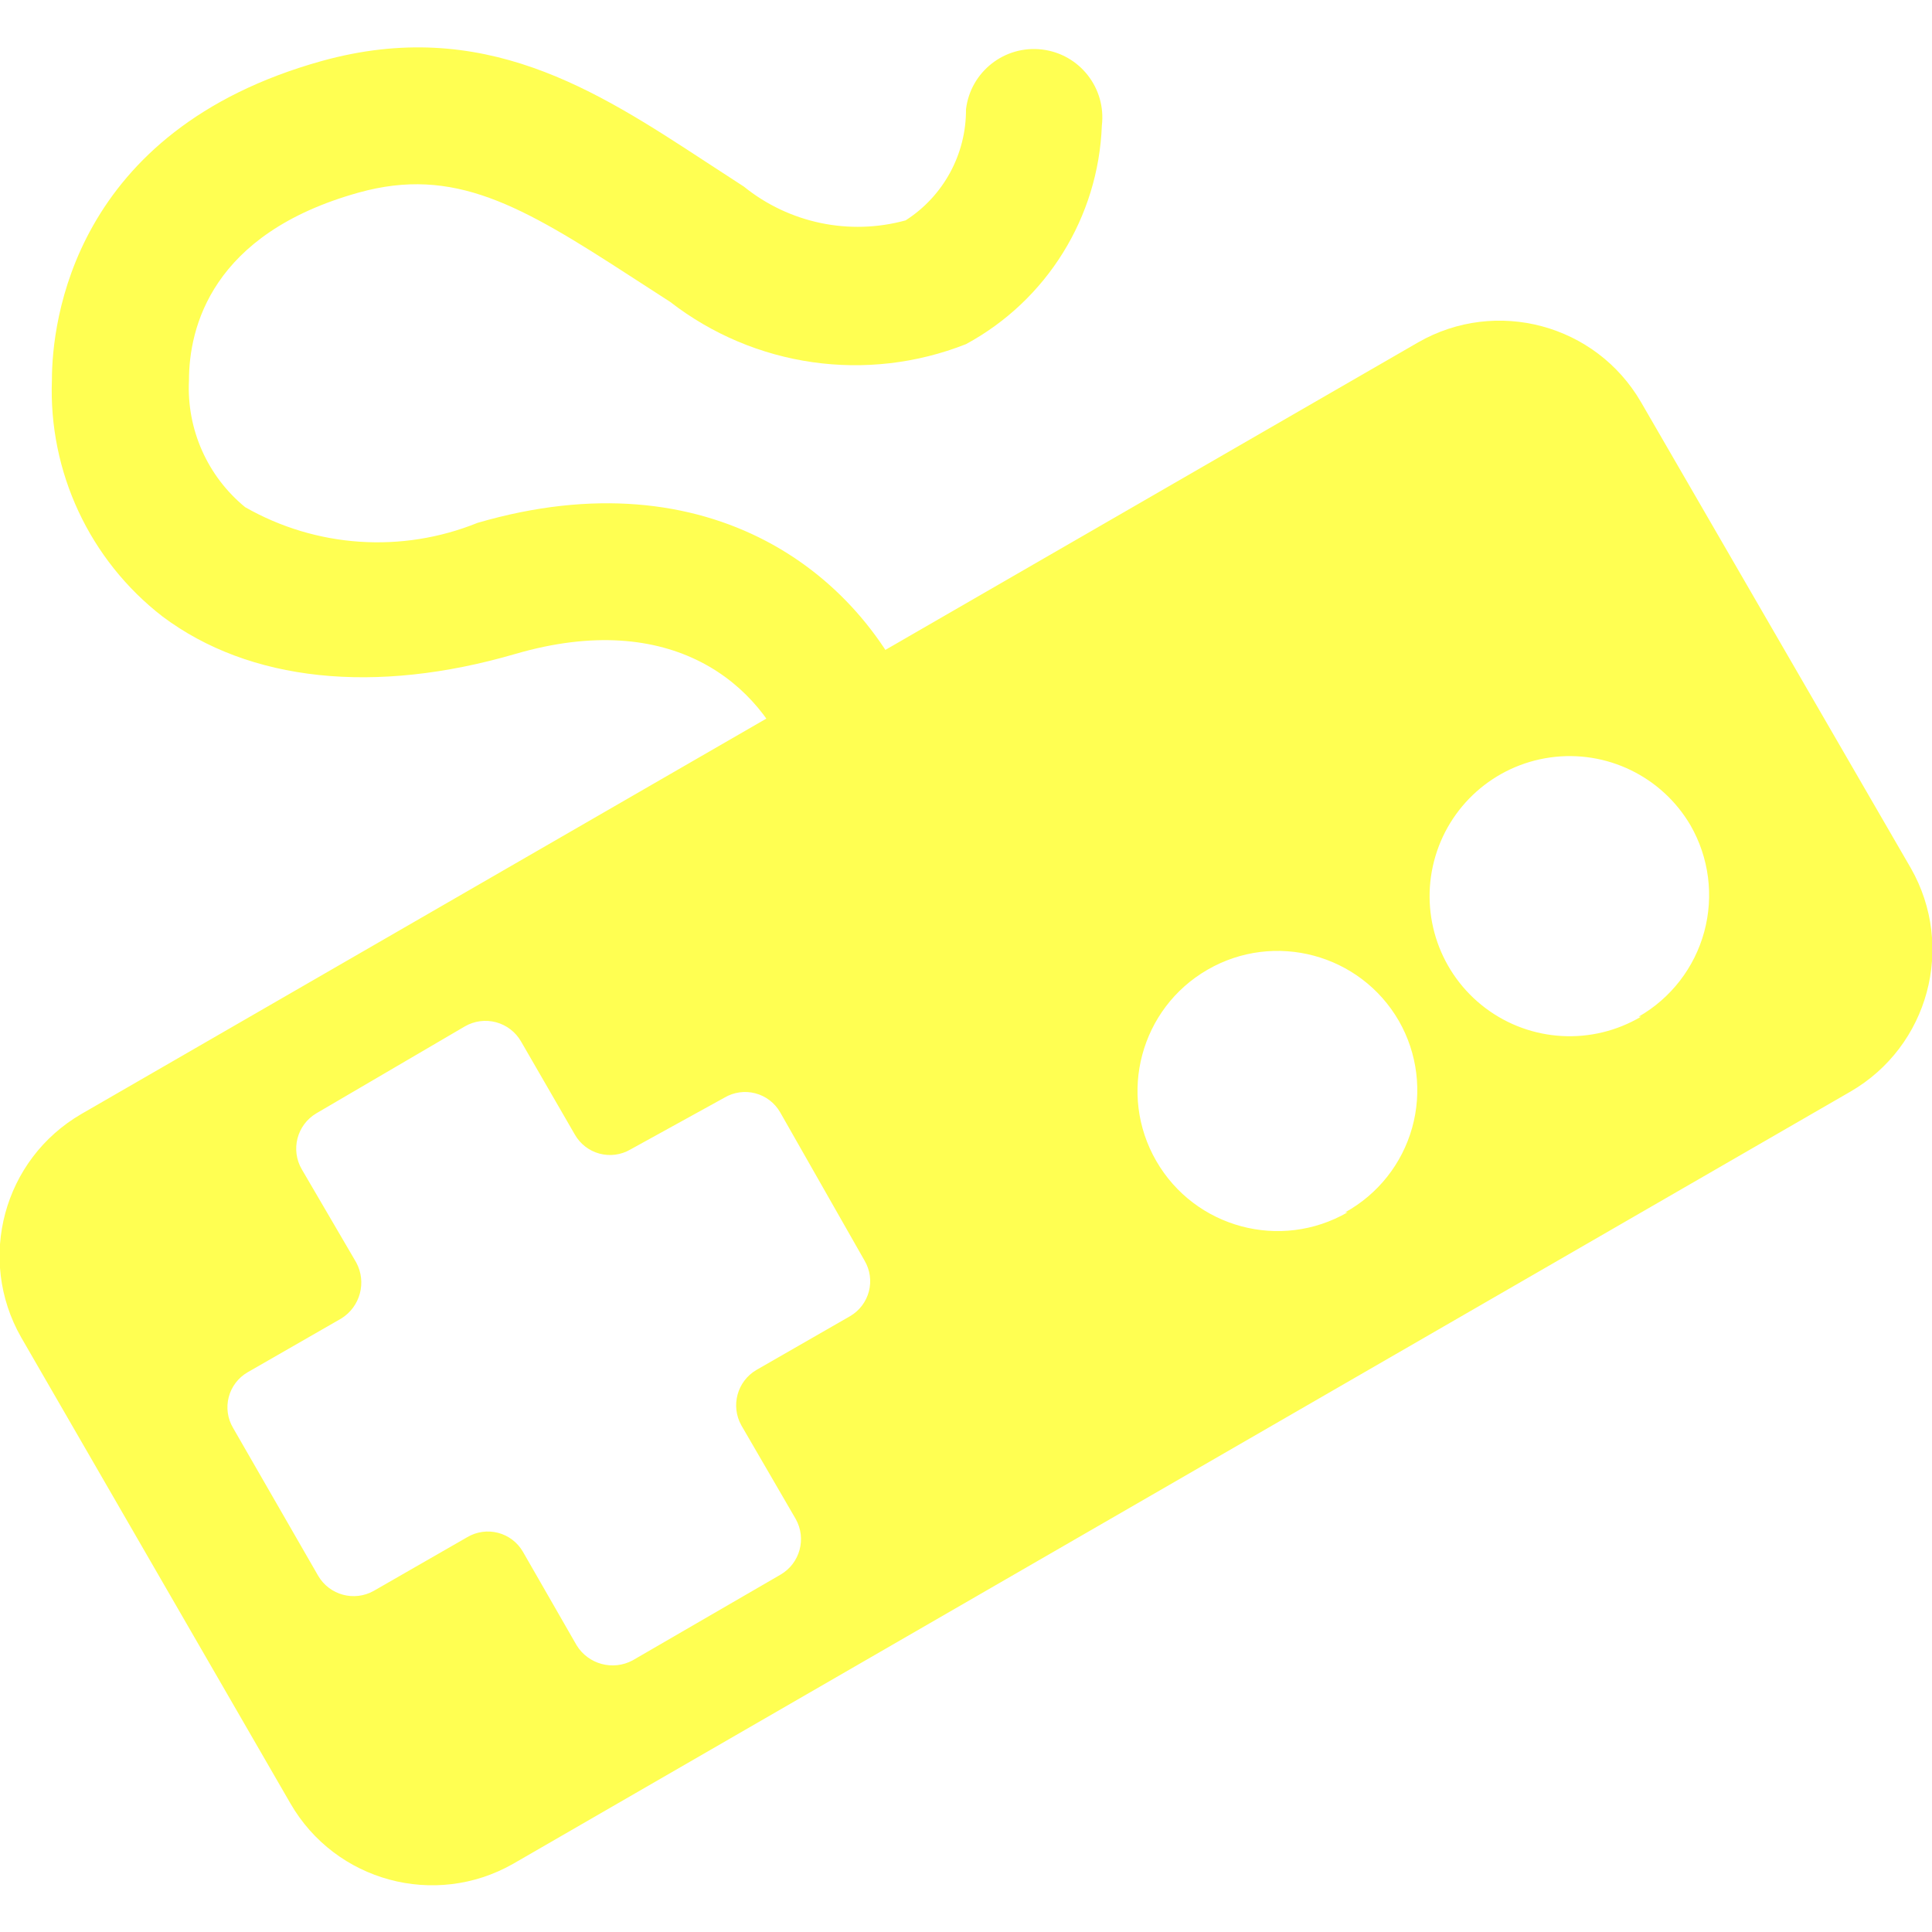
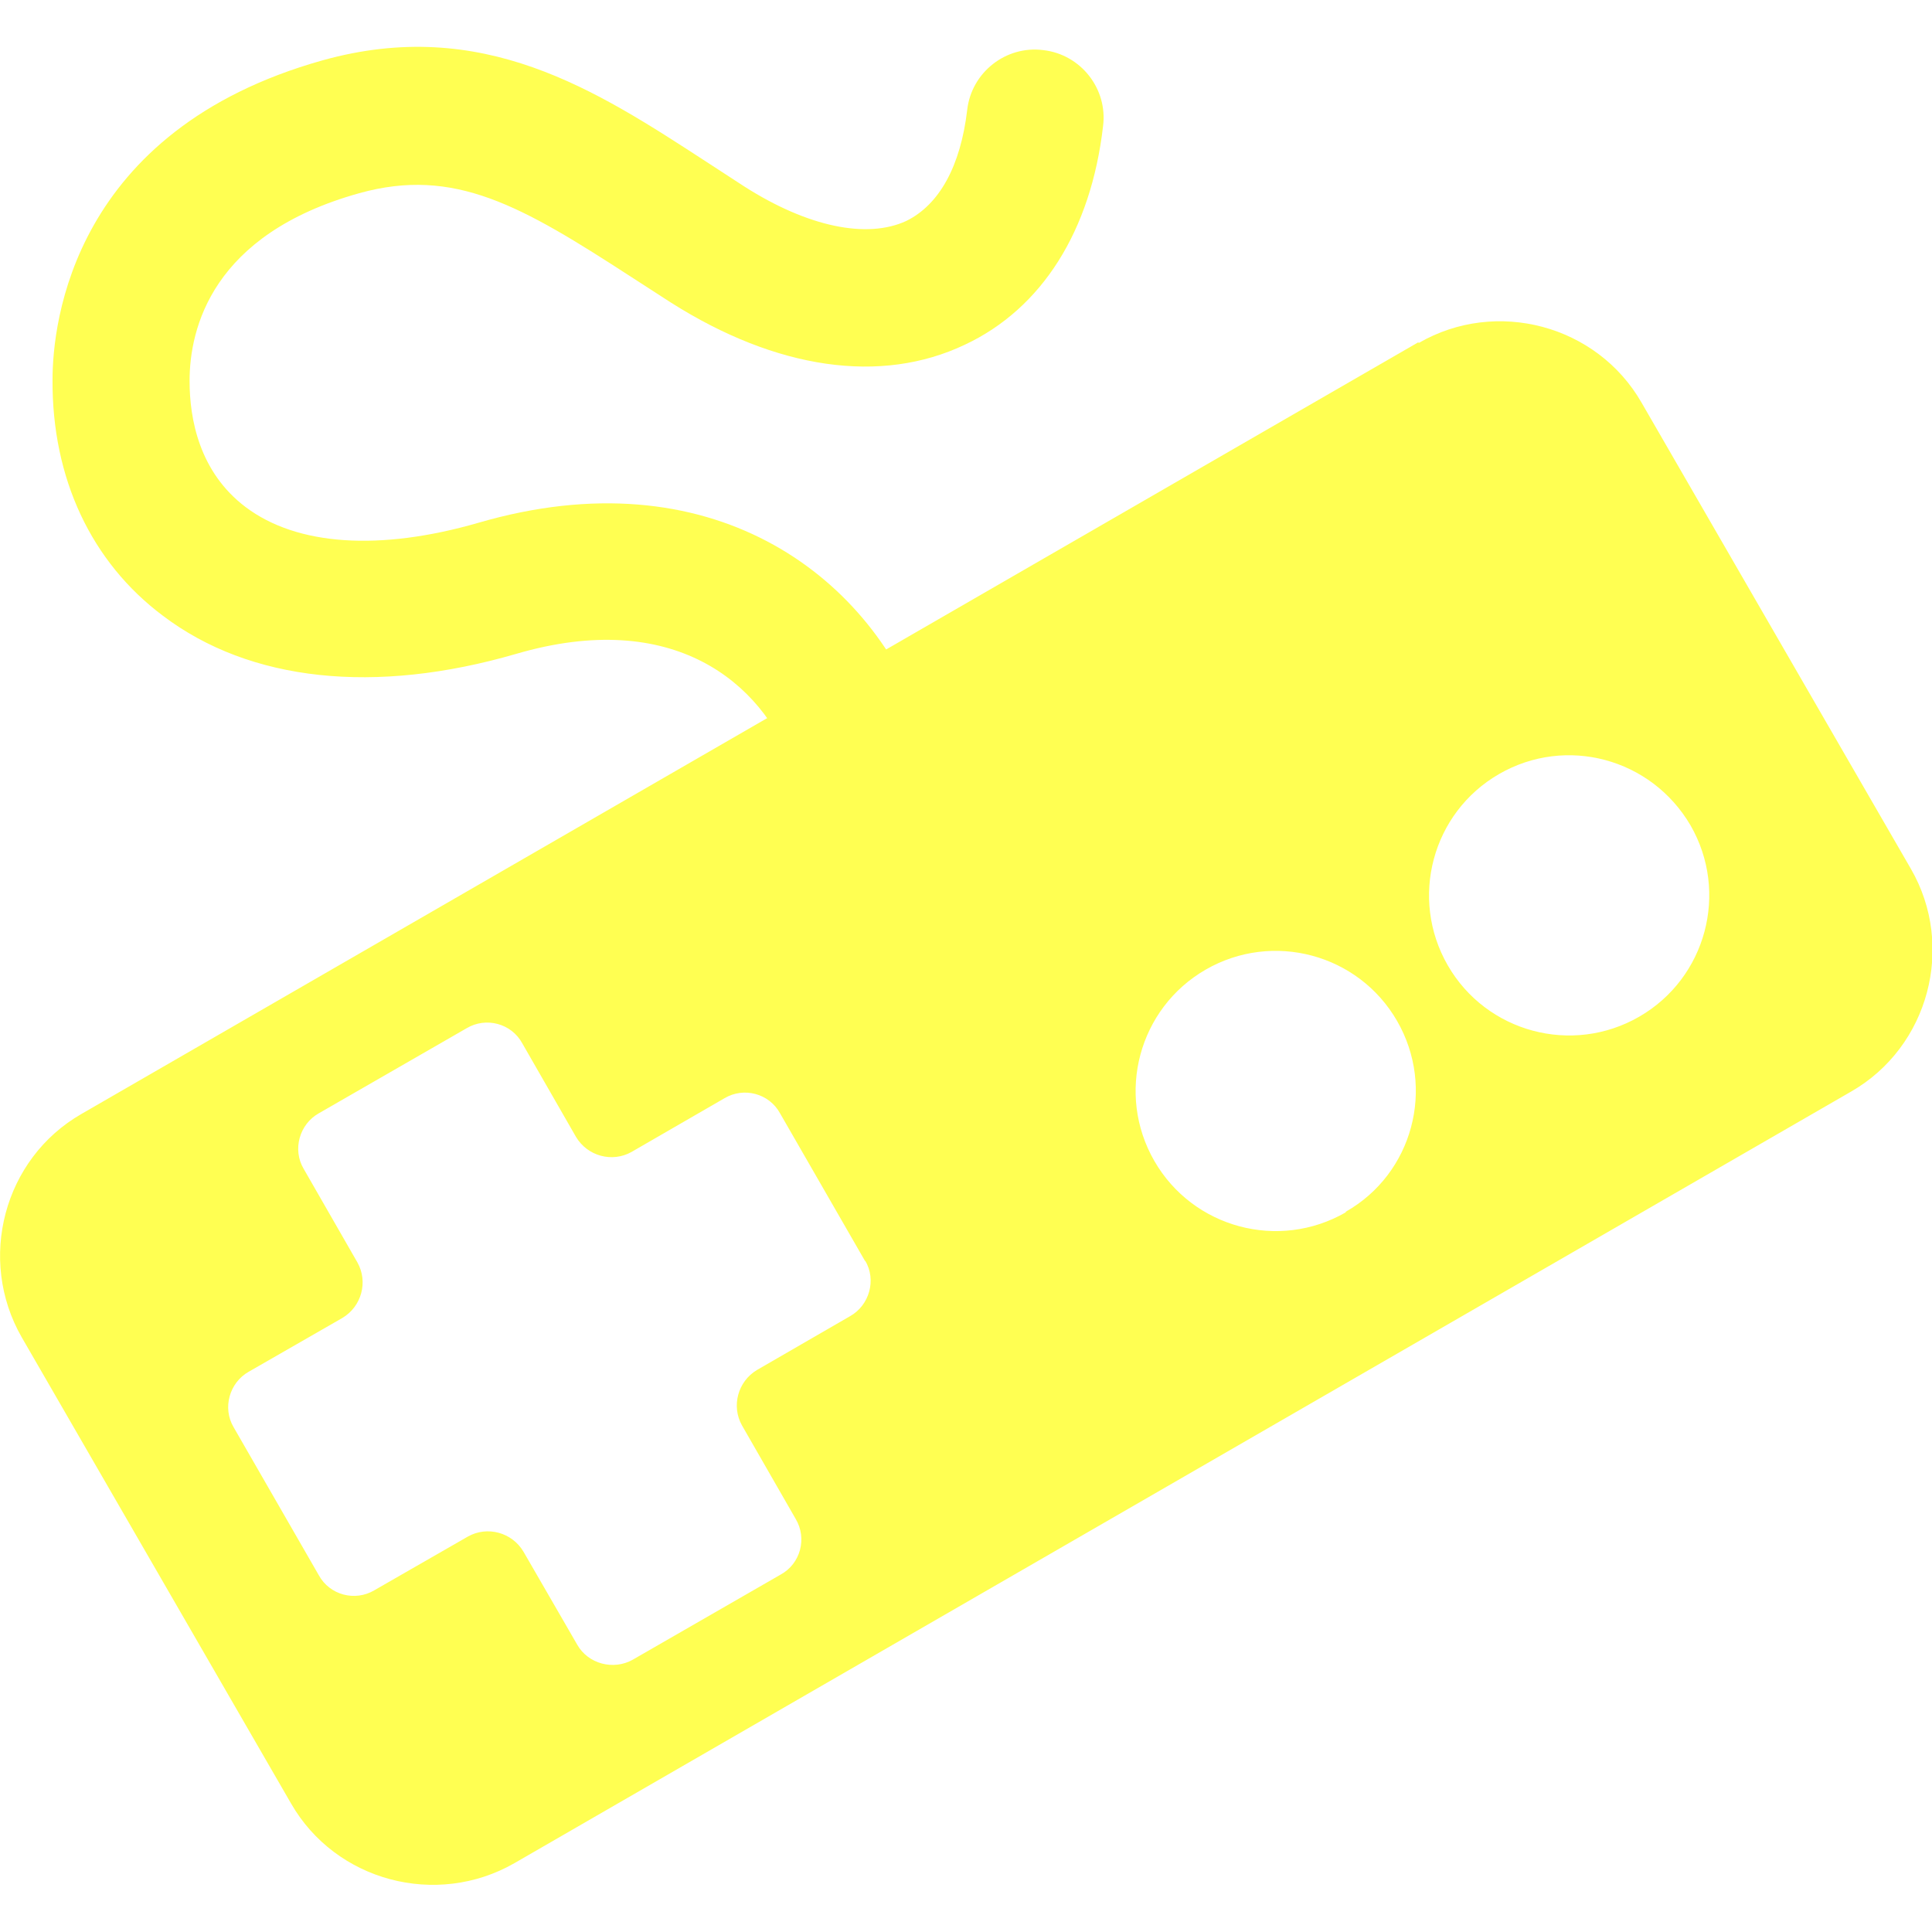
- <svg xmlns="http://www.w3.org/2000/svg" id="画像" width="32" height="32" viewBox="0 0 32 32">
+ <svg xmlns="http://www.w3.org/2000/svg" id="_像" width="32" height="32" viewBox="0 0 32 32">
  <defs>
    <style>.cls-1{fill:#ffff52;}</style>
  </defs>
-   <path class="cls-1" d="M23.49,5.67,1.35,18.45a2.72,2.72,0,0,0-1,3.7l4.46,7.72a2.71,2.71,0,0,0,3.69,1L30.65,18.08a2.72,2.72,0,0,0,1-3.7L27.18,6.66A2.71,2.71,0,0,0,23.49,5.67ZM14.32,20.88a.67.67,0,0,1-.24.92l-1.55.89a.68.68,0,0,0-.25.92l.9,1.55a.68.68,0,0,1-.25.92L10.48,27.5a.7.7,0,0,1-.93-.25L8.66,25.7a.67.67,0,0,0-.92-.24l-1.55.89a.68.68,0,0,1-.92-.25L3.86,23.65a.67.67,0,0,1,.24-.92l1.55-.89a.7.7,0,0,0,.25-.93L5,19.37a.68.68,0,0,1,.24-.93L7.7,17a.68.68,0,0,1,.93.25l.89,1.54a.67.67,0,0,0,.92.25L12,18.18a.67.67,0,0,1,.92.24Zm8-.8a2.32,2.32,0,1,1,.85-3.17A2.31,2.31,0,0,1,22.28,20.08Zm4.86-3.24A2.32,2.32,0,1,1,28,13.67,2.32,2.32,0,0,1,27.14,16.84Z" />
-   <path class="cls-1" d="M14.76,13.3l-.18.08a1.13,1.13,0,0,1-1.46-.67c-.51-1.4-2-2.63-4.58-1.88-2.33.68-4.41.46-5.85-.62A4.73,4.73,0,0,1,.86,6.29c0-.94.34-4.13,4.47-5.28C8,.27,9.87,1.49,11.69,2.68l.63.41A3,3,0,0,0,15,3.65a2.17,2.17,0,0,0,1-1.84,1.13,1.13,0,0,1,2.25.27A4.3,4.3,0,0,1,16,5.7,5,5,0,0,1,11.1,5l-.65-.42C8.63,3.4,7.52,2.75,5.94,3.19,3.5,3.87,3.13,5.43,3.13,6.3a2.55,2.55,0,0,0,.93,2.1,4.42,4.42,0,0,0,3.85.26c3.84-1.12,6.45.83,7.34,3.27A1.13,1.13,0,0,1,14.76,13.3Z" />
+   <path class="cls-1" d="M23.49,5.67L1.35,18.45c-1.29,.74-1.73,2.41-.99,3.7l4.46,7.72c.74,1.29,2.41,1.73,3.7,.99l22.14-12.78c1.29-.74,1.73-2.41,.99-3.69l-4.46-7.72c-.74-1.29-2.41-1.73-3.69-.99Zm-9.16,15.21c.19,.32,.07,.74-.25,.92l-1.54,.89c-.32,.19-.43,.6-.25,.92l.89,1.55c.19,.32,.08,.74-.25,.92l-2.45,1.41c-.32,.18-.74,.07-.92-.25l-.89-1.54c-.19-.32-.6-.43-.92-.25l-1.55,.89c-.32,.19-.74,.08-.92-.25l-1.41-2.45c-.19-.32-.07-.74,.25-.92l1.55-.89c.32-.19,.43-.6,.25-.92l-.89-1.55c-.19-.32-.07-.74,.25-.92l2.45-1.41c.32-.19,.74-.08,.92,.25l.89,1.55c.19,.32,.6,.43,.92,.25l1.54-.89c.32-.19,.74-.08,.92,.25l1.41,2.45Zm7.96-.8c-1.11,.64-2.53,.26-3.17-.85-.64-1.11-.26-2.53,.85-3.17,1.11-.64,2.53-.26,3.17,.85,.64,1.11,.26,2.53-.85,3.16Zm4.86-3.24c-1.11,.64-2.53,.26-3.17-.85-.64-1.11-.26-2.53,.85-3.17,1.11-.64,2.52-.26,3.17,.85,.64,1.11,.26,2.53-.85,3.17Z" />
+   <path class="cls-1" d="M14.76,13.3c-.06,.03-.12,.06-.18,.08-.59,.22-1.24-.09-1.45-.68-.51-1.4-1.98-2.63-4.58-1.87-2.34,.68-4.41,.46-5.85-.63-1.19-.89-1.84-2.28-1.83-3.91,0-.95,.34-4.13,4.47-5.29,2.65-.74,4.53,.49,6.36,1.68l.63,.41c1.05,.67,2.03,.87,2.68,.57,.55-.27,.9-.91,1.01-1.84,.07-.62,.64-1.07,1.26-.99,.62,.07,1.07,.64,.99,1.26-.2,1.73-1.01,3.02-2.29,3.62-1.39,.66-3.12,.41-4.87-.7l-.65-.42c-1.82-1.18-2.93-1.83-4.51-1.39-2.44,.68-2.81,2.24-2.81,3.11,0,.63,.16,1.51,.93,2.09,.85,.64,2.22,.73,3.85,.26,3.84-1.12,6.46,.84,7.35,3.27,.19,.53-.03,1.1-.5,1.37Z" />
</svg>
